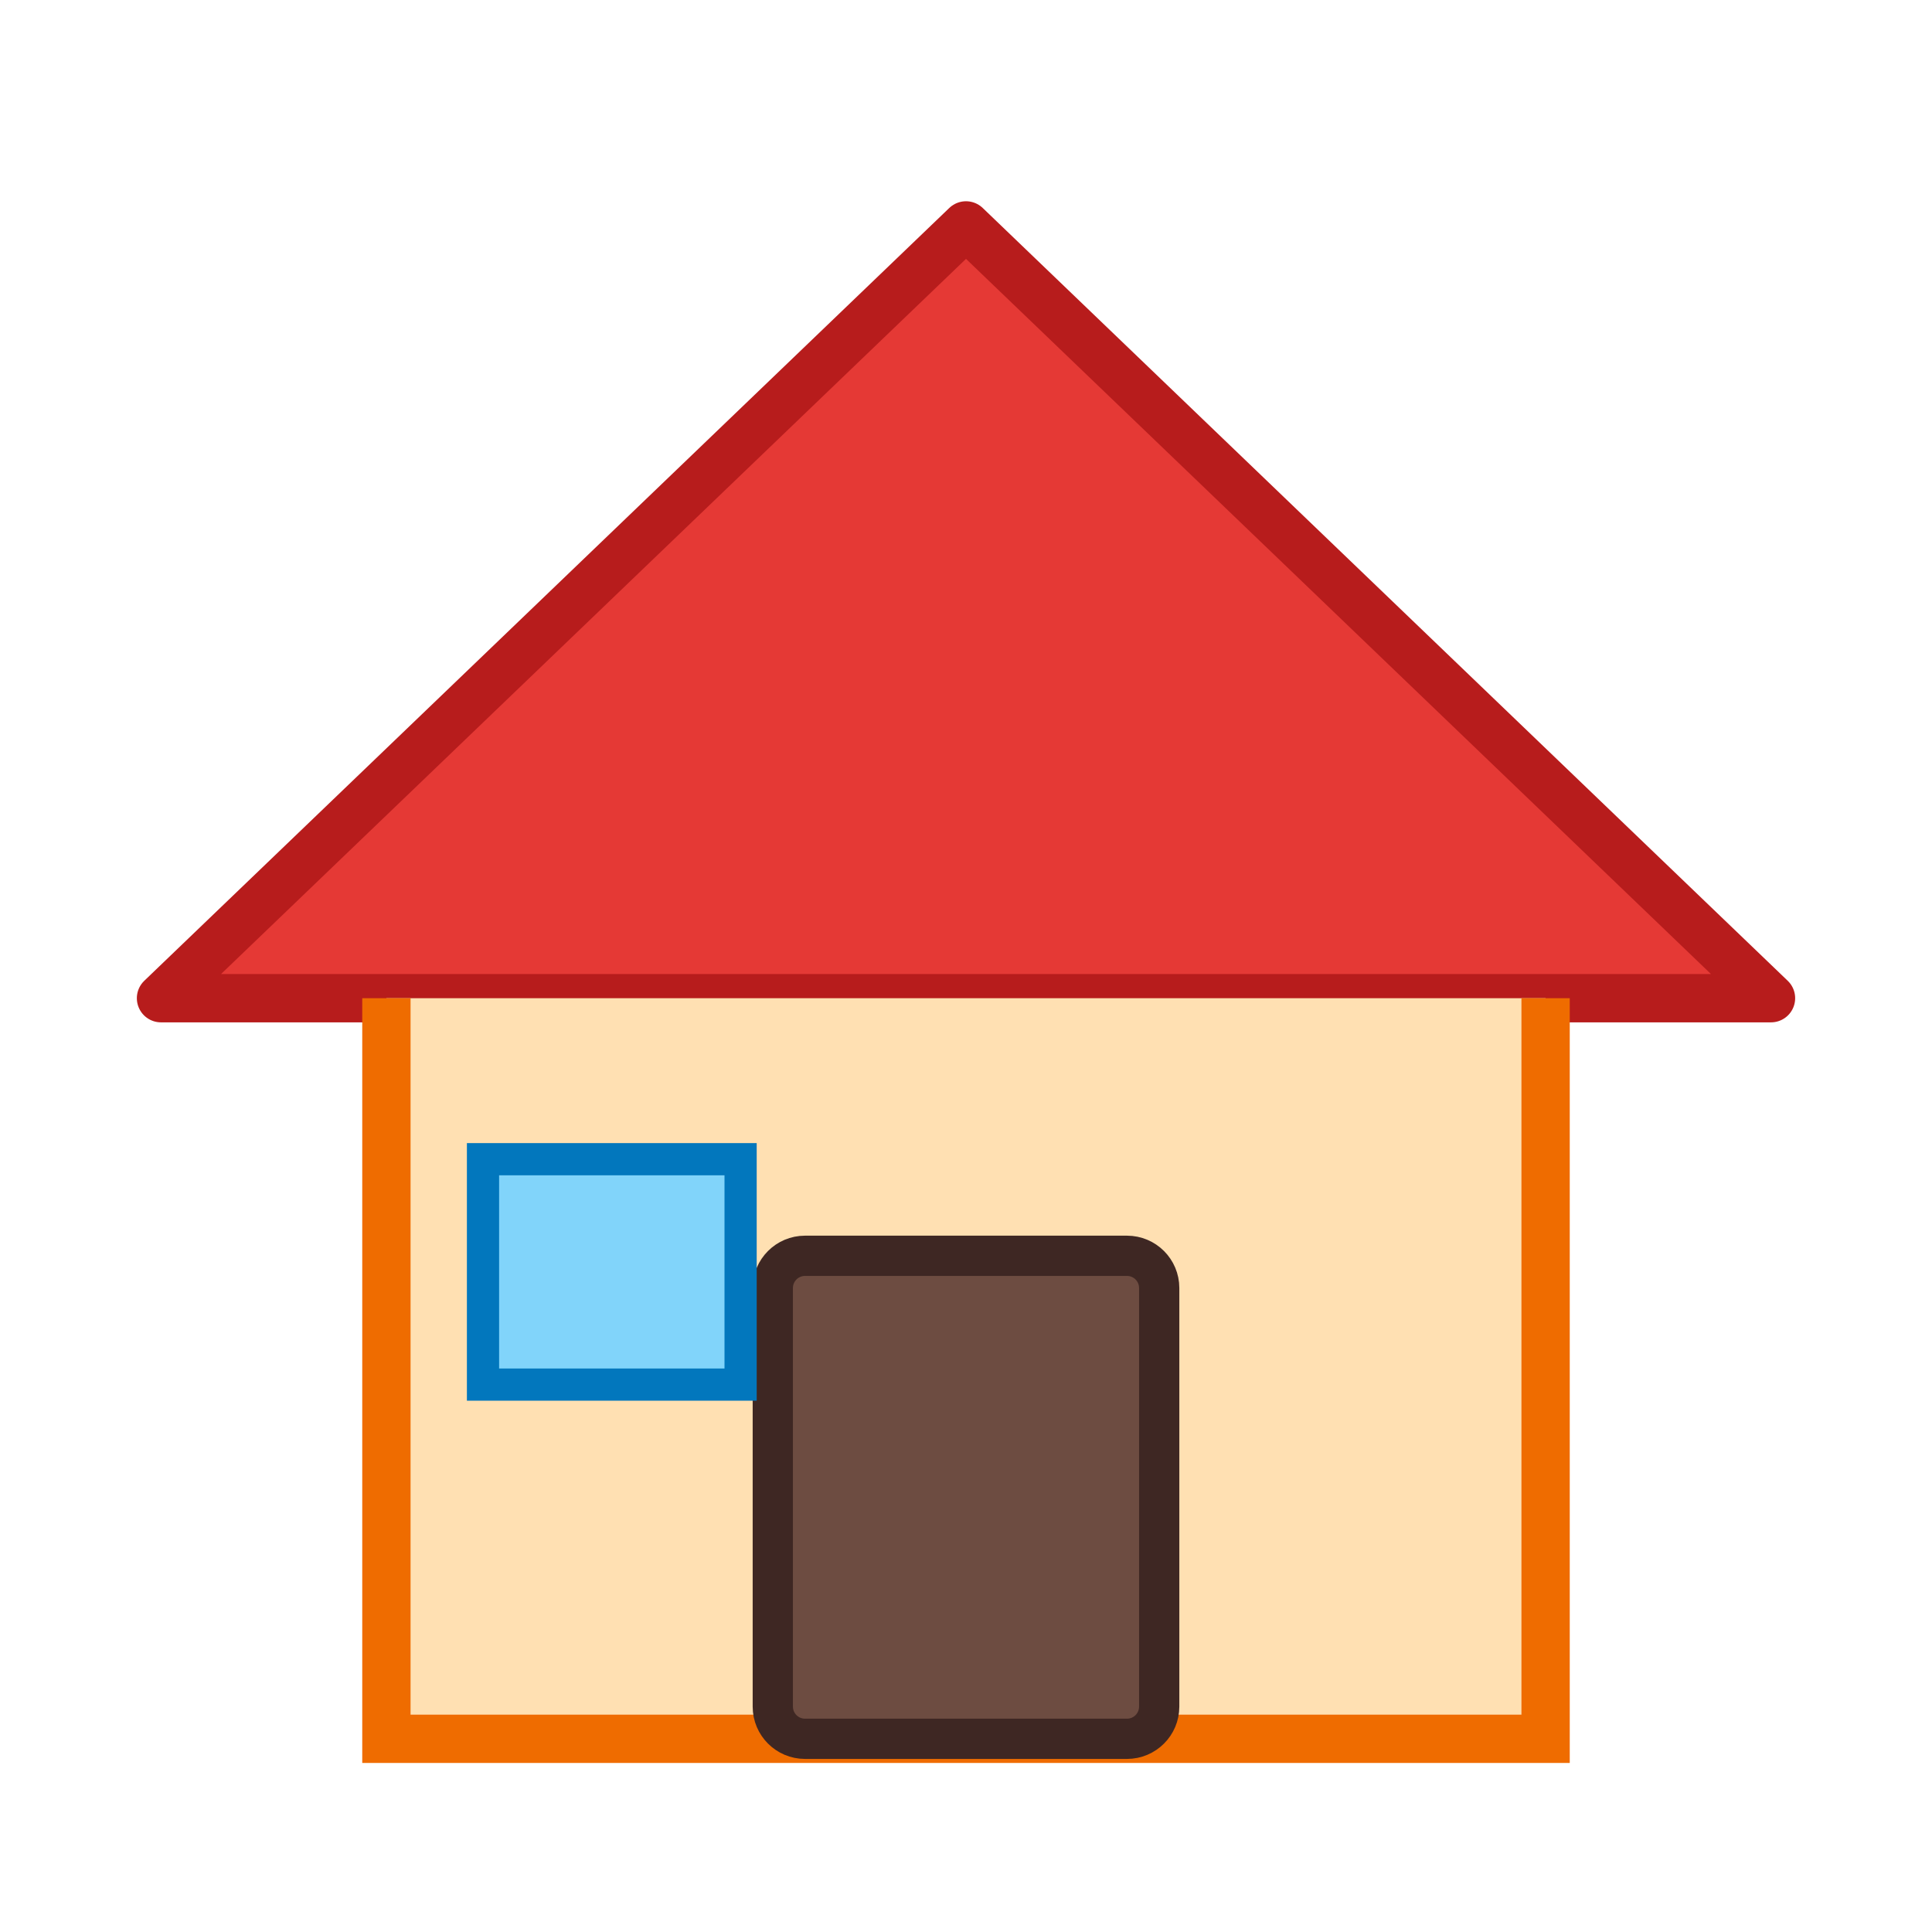
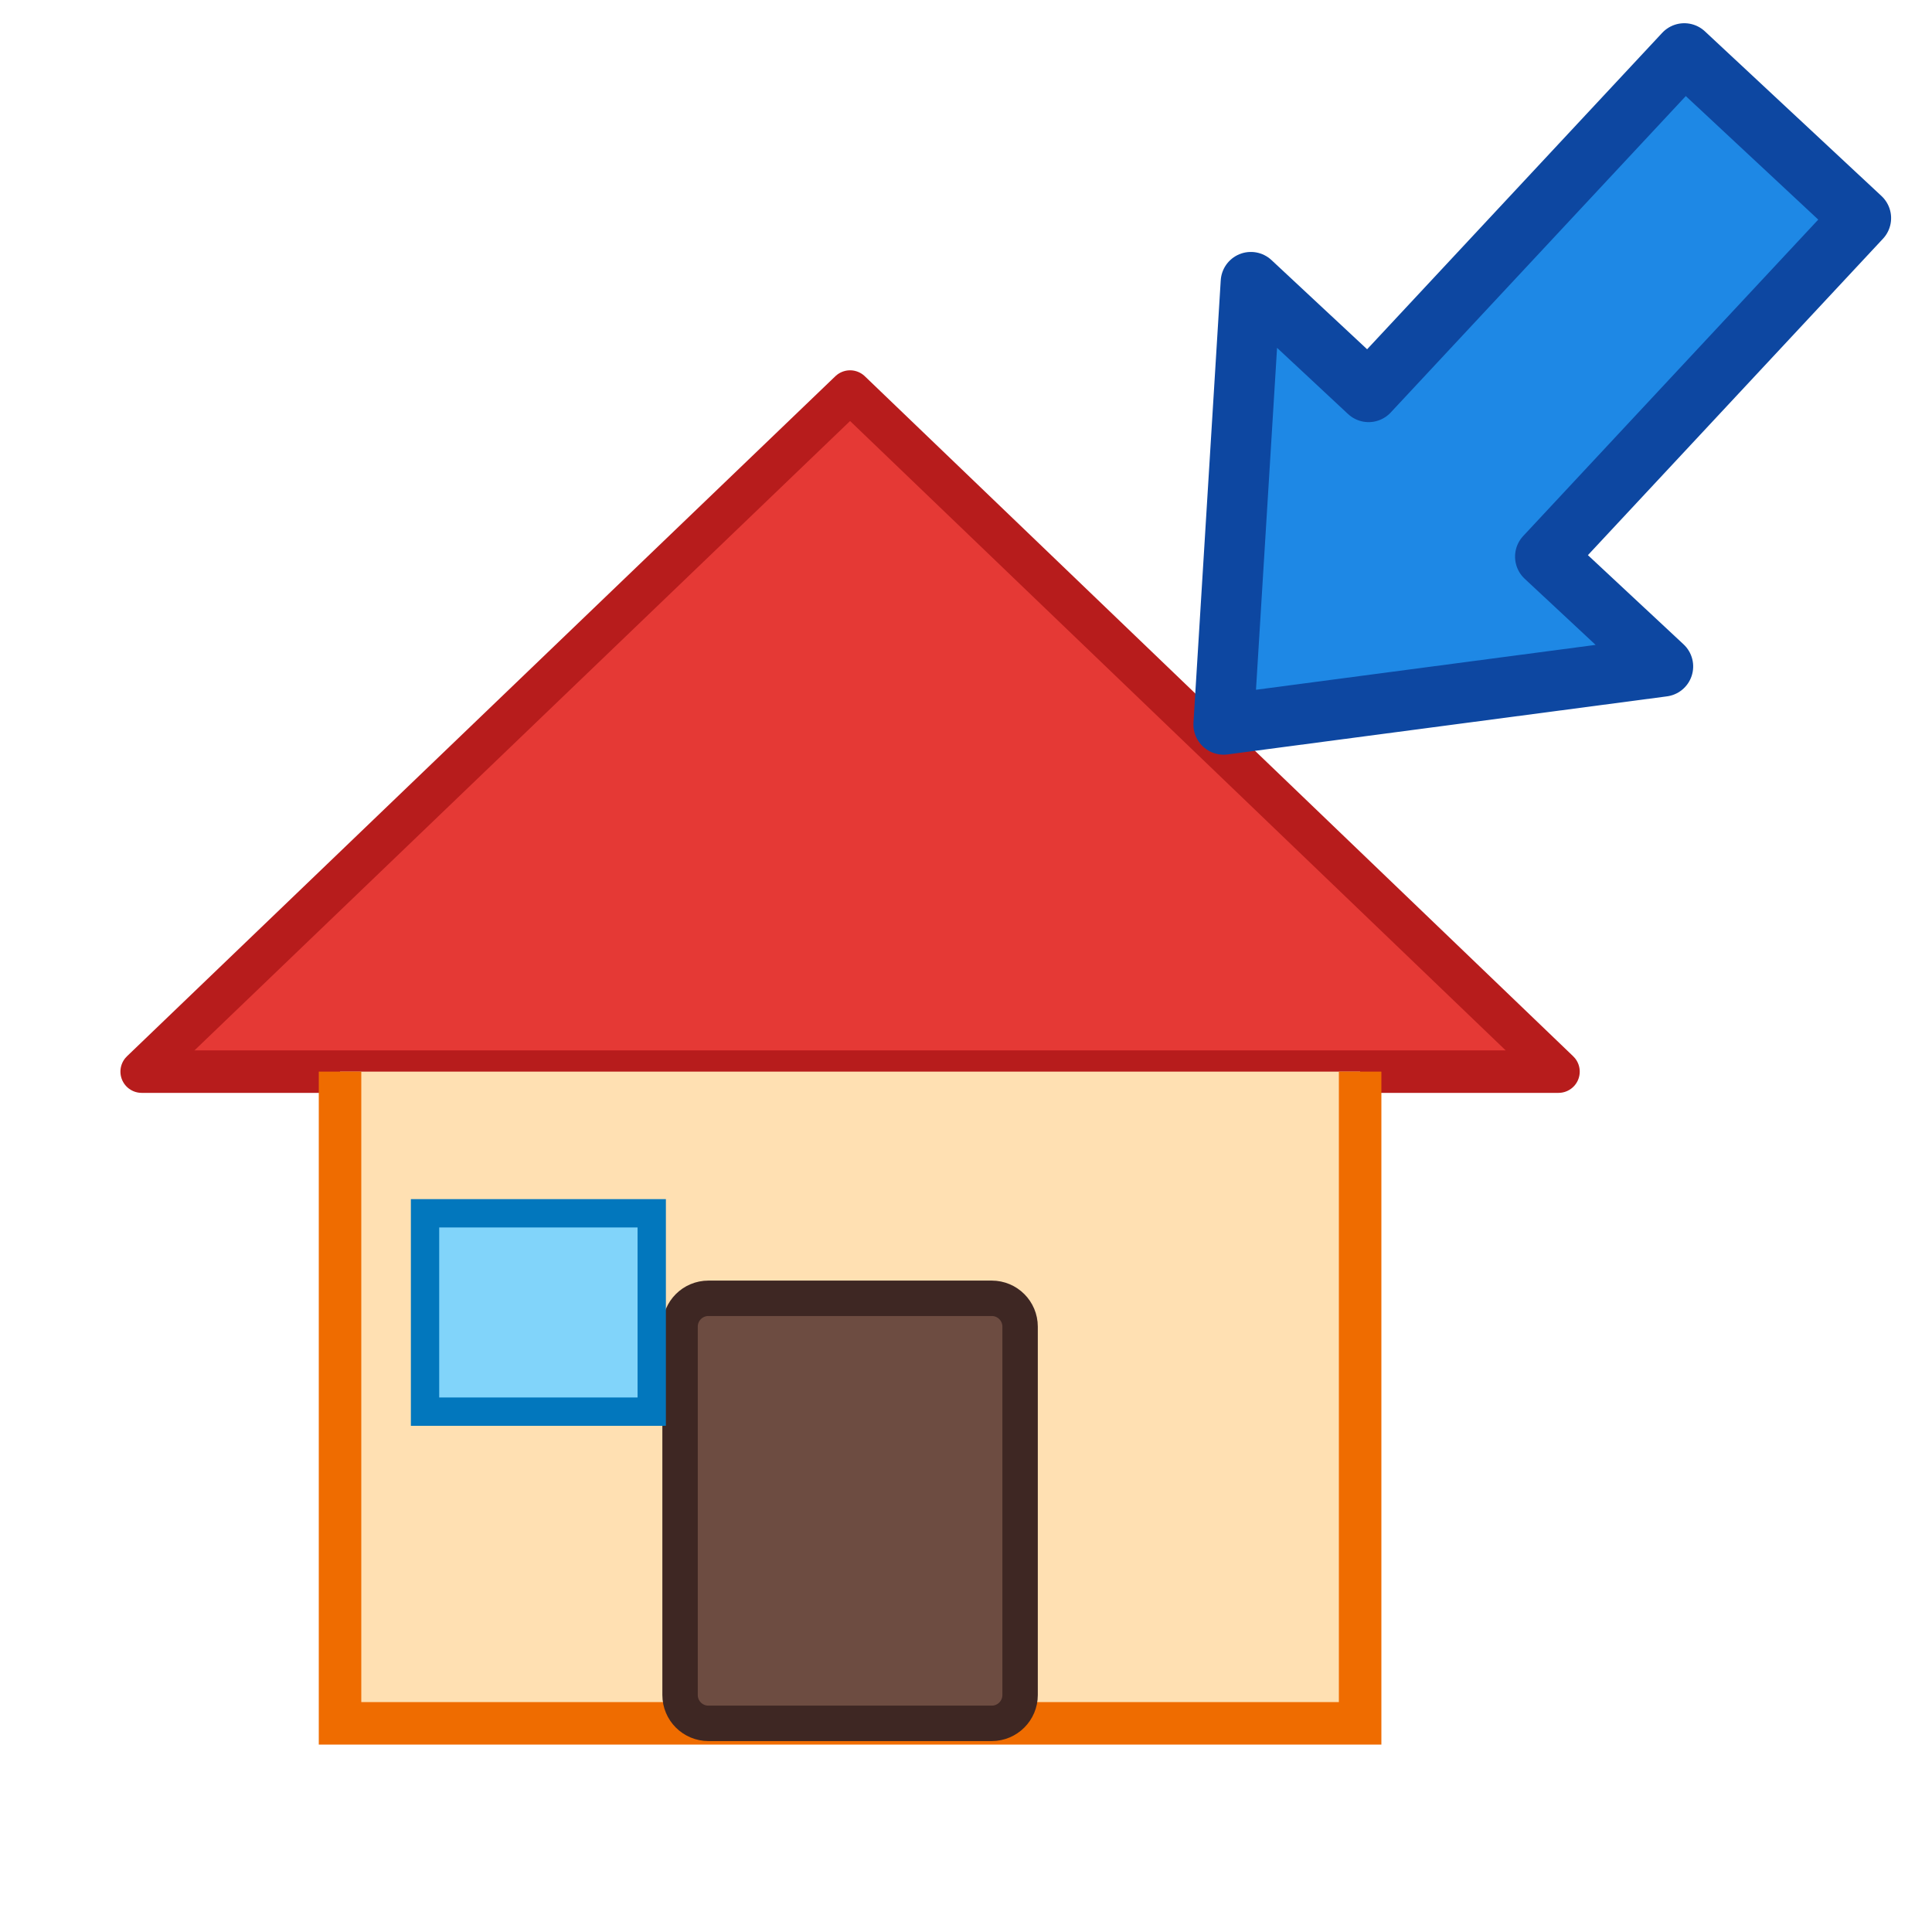
<svg xmlns="http://www.w3.org/2000/svg" viewBox="0 0 120 120">
-   <path d="M10 62 L60 14 L110 62 Z" fill="#e53935" stroke="#b71c1c" stroke-width="3" stroke-linejoin="round" />
-   <path d="M24 62 V108 H96 V62" fill="#ffe0b2" stroke="#ef6c00" stroke-width="3" />
-   <rect x="48" y="78" width="24" height="30" rx="2" fill="#6d4c41" stroke="#3e2723" stroke-width="2.5" />
-   <rect x="30" y="72" width="16" height="14" fill="#81d4fa" stroke="#0277bd" stroke-width="2" />
+   <g transform="translate(0 12) scale(0.88)">
+     <path d="M10 62 L60 14 L110 62 Z" fill="#e53935" stroke="#b71c1c" stroke-width="3" stroke-linejoin="round" />
+     <path d="M24 62 V108 H96 V62" fill="#ffe0b2" stroke="#ef6c00" stroke-width="3" />
+     <rect x="48" y="78" width="24" height="30" rx="2" fill="#6d4c41" stroke="#3e2723" stroke-width="2.5" />
+     <rect x="30" y="72" width="16" height="14" fill="#81d4fa" stroke="#0277bd" stroke-width="2" />
+   </g>
+   <path d="M0 0 L-17 -14 L-17 -6 L-40 -6 L-40 6 L-17 6 L-17 14 Z" transform="translate(76 45) rotate(133) scale(1.25)" fill="#1e88e5" stroke="#0d47a1" stroke-width="3" stroke-linejoin="round" />
</svg>
